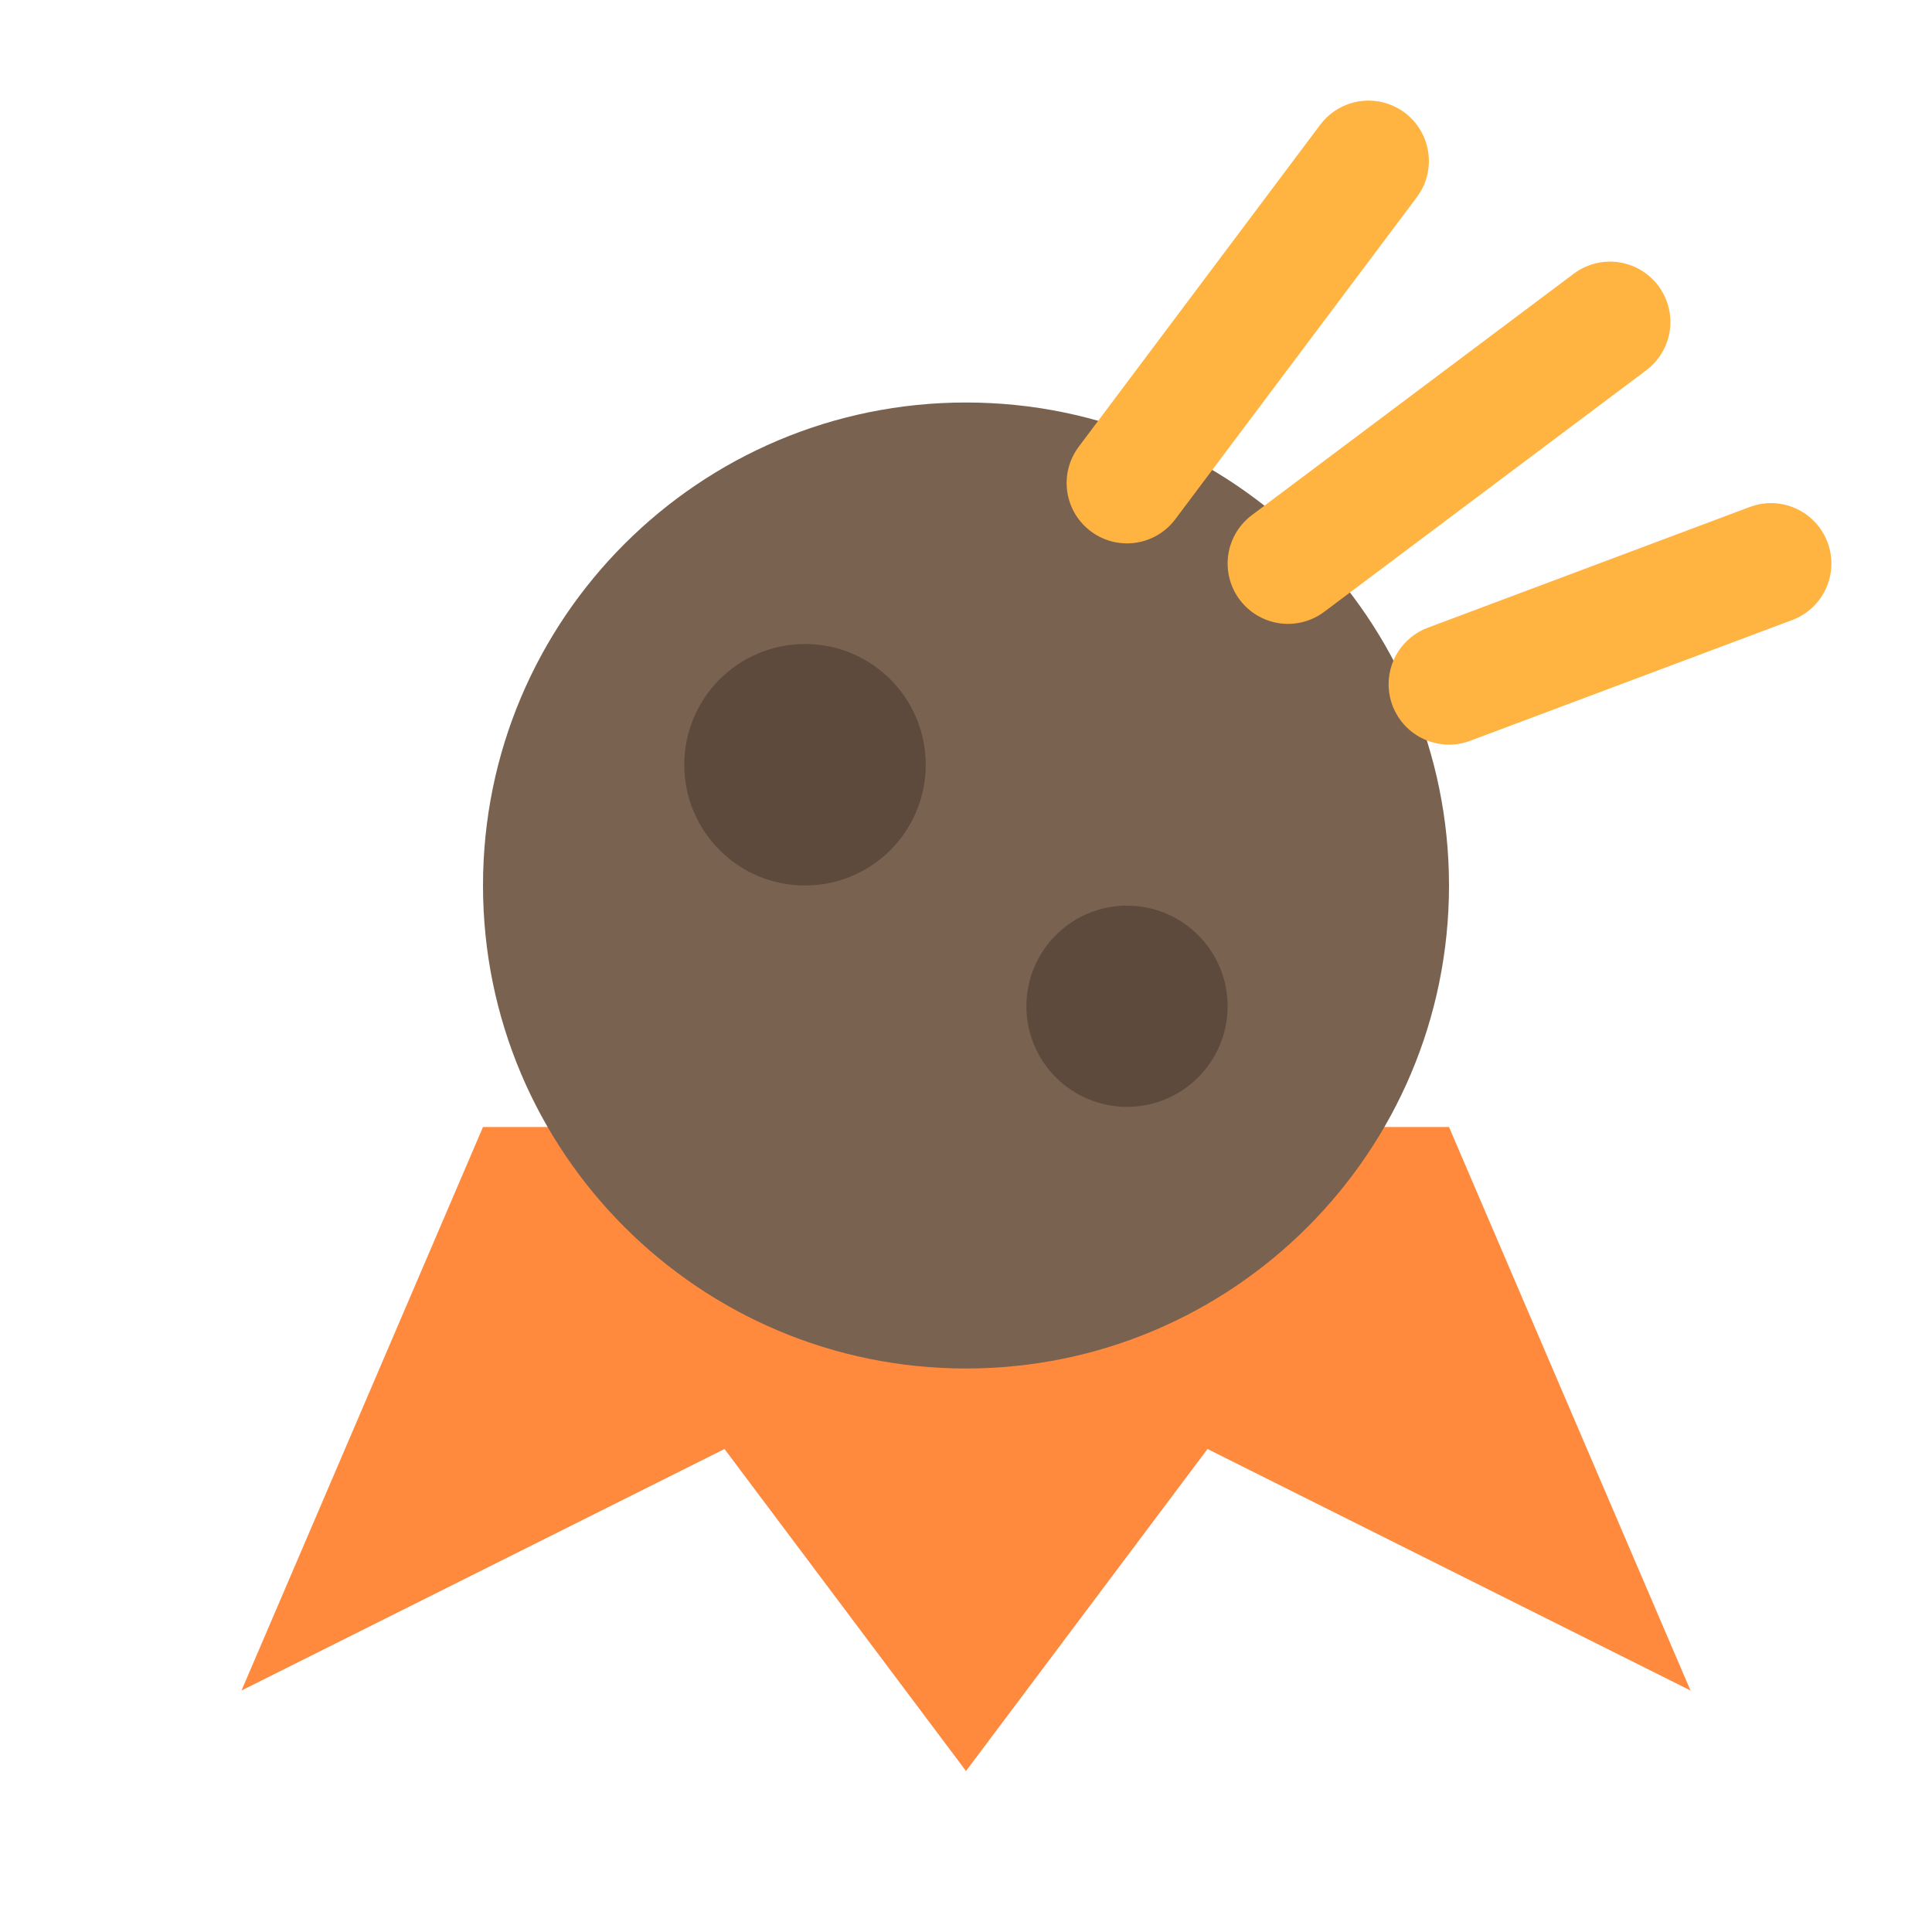
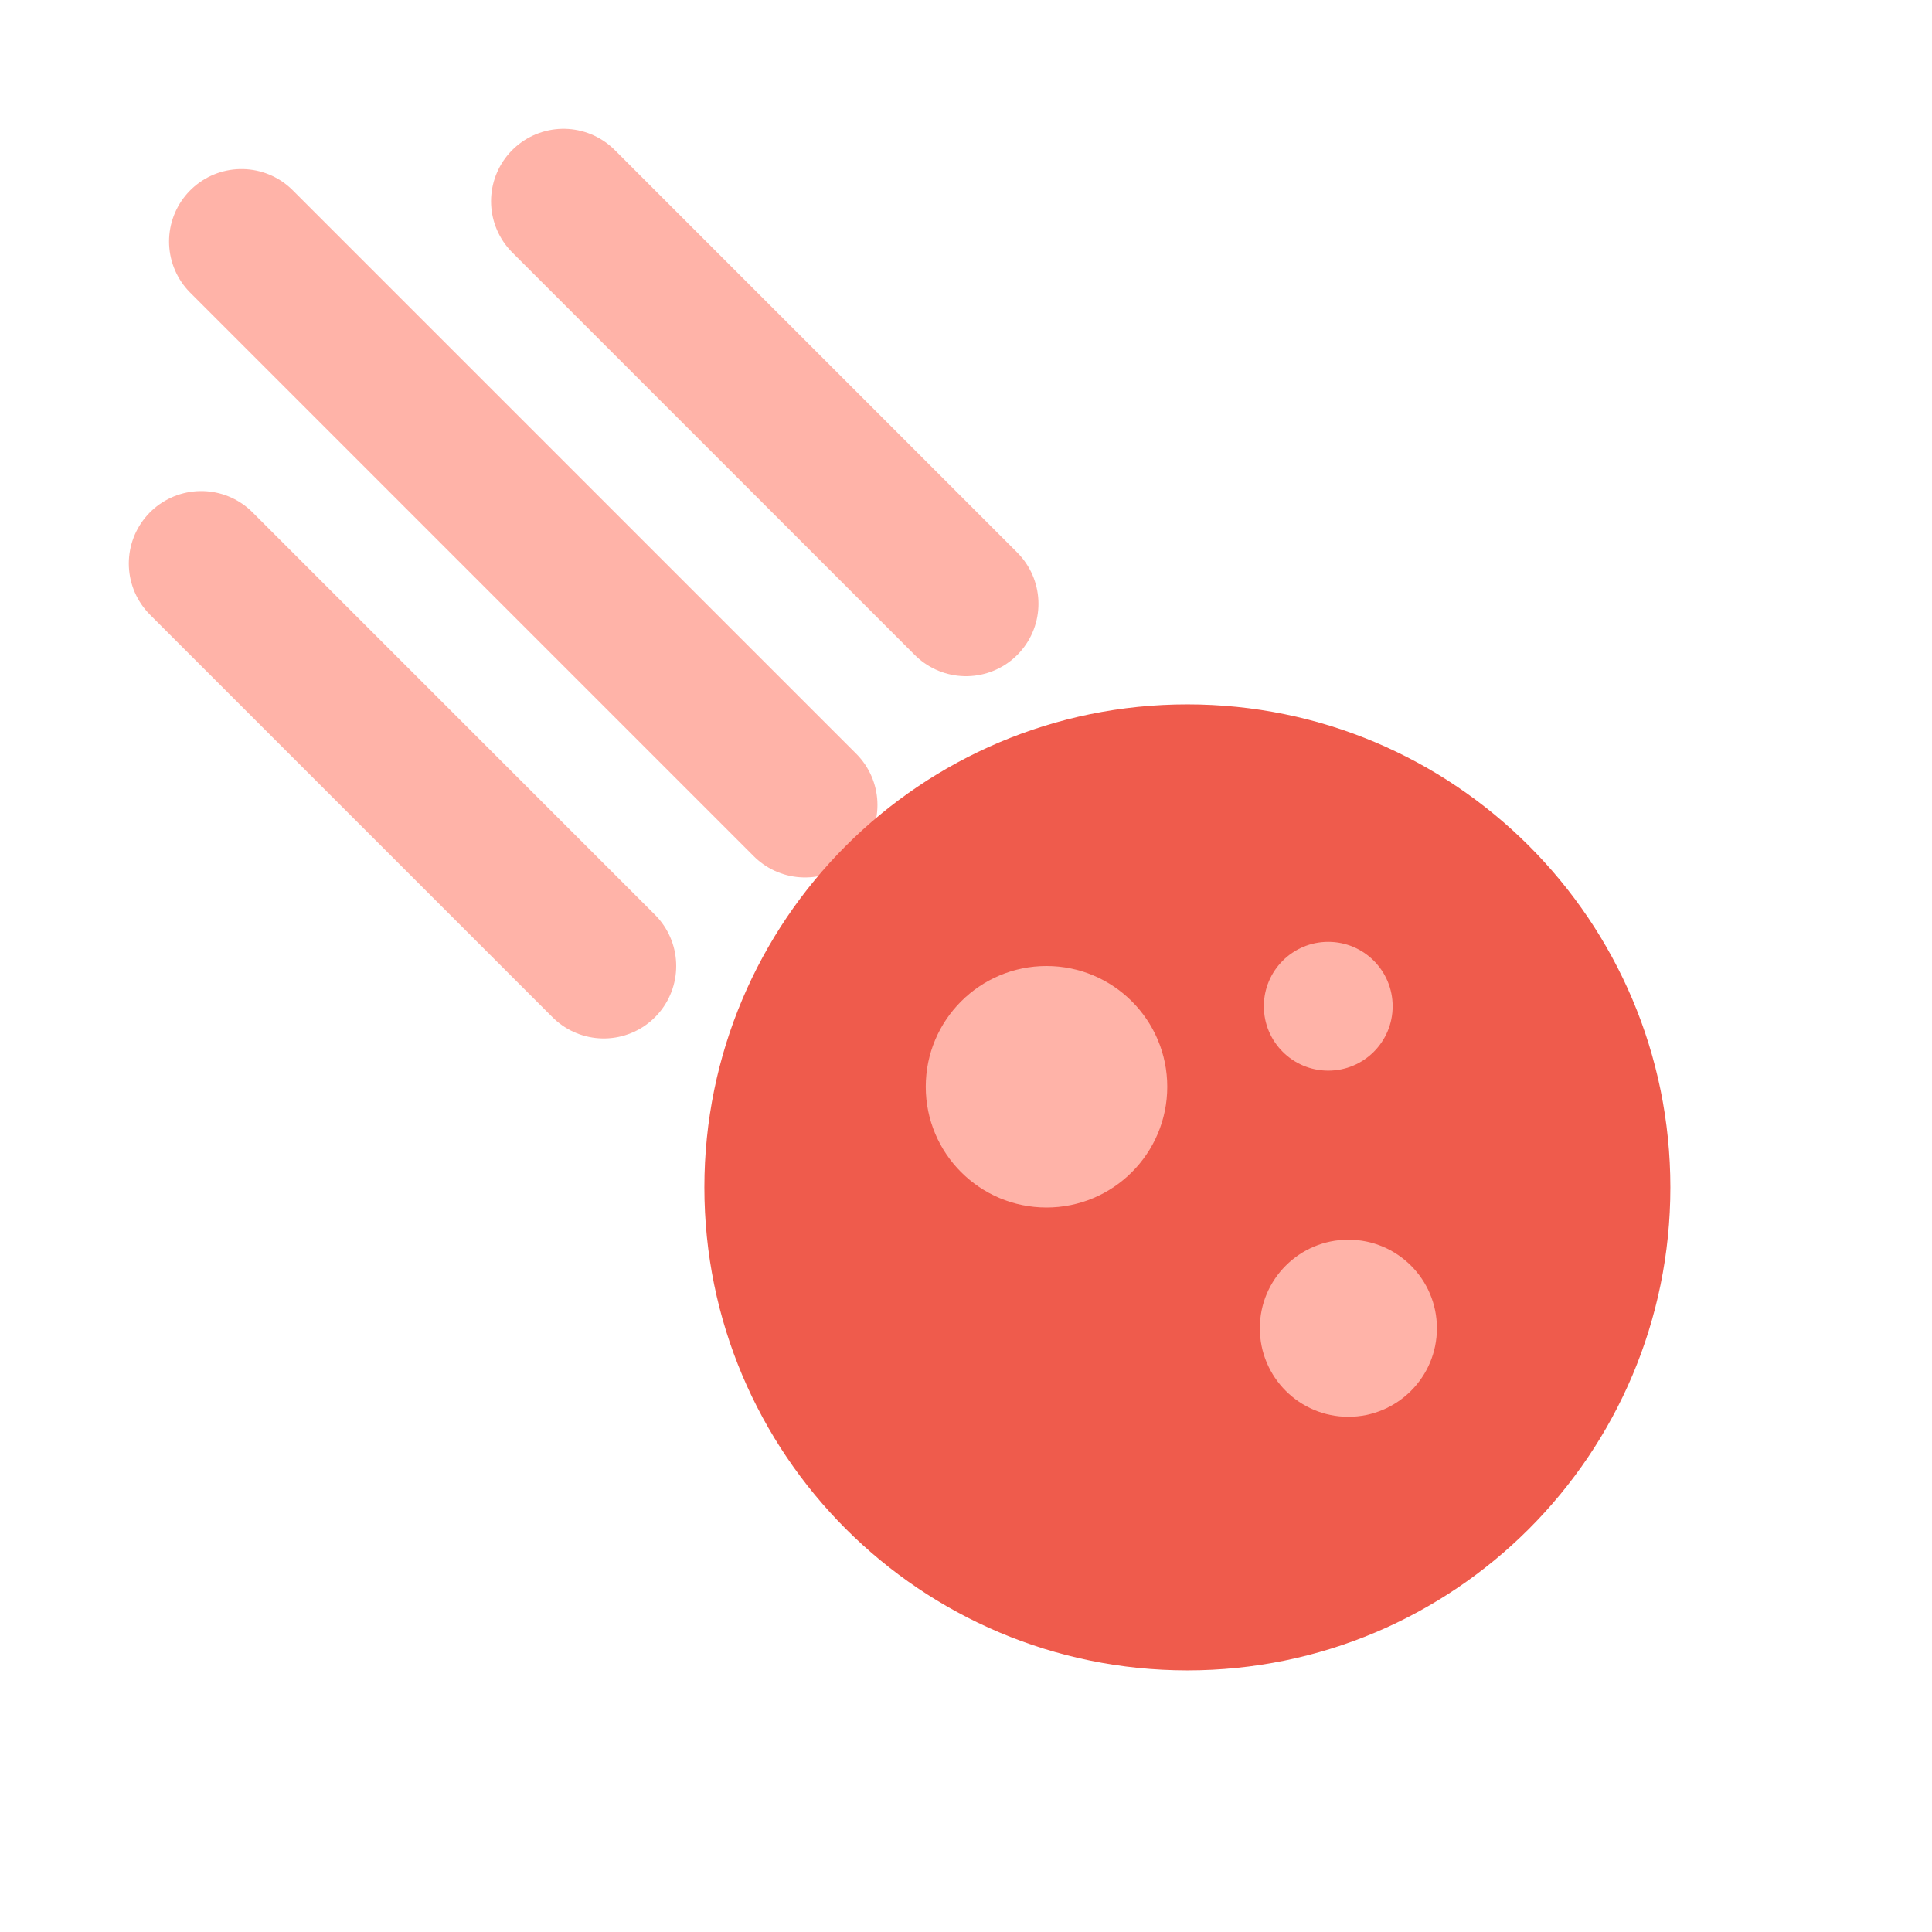
<svg xmlns="http://www.w3.org/2000/svg" width="96" height="96" viewBox="0 0 48 48">
-   <path d="M12 28l-6 14 12-6 6 8 6-8 12 6-6-14" fill="#ff8a3d" />
-   <circle cx="24" cy="22" r="12" fill="#7a6250" />
-   <circle cx="20" cy="19" r="3" fill="#5e4a3c" />
-   <circle cx="28" cy="25" r="2.5" fill="#5e4a3c" />
-   <path d="M34 4l-6 8M40 8l-8 6M44 14l-8 3" stroke="#ffb340" stroke-width="3" stroke-linecap="round" />
+   <path d="M6 6l14 14M14 5l10 10M5 14l10 10" fill="none" stroke="#FFB3A8" stroke-width="3.6" stroke-linecap="round" stroke-linejoin="round" />
+   <circle cx="29.5" cy="29.5" r="12" fill="#EF5B4C" />
+   <circle cx="26" cy="27" r="3" fill="#FFB3A8" />
+   <circle cx="33.5" cy="33" r="2.2" fill="#FFB3A8" />
+   <circle cx="33" cy="25" r="1.6" fill="#FFB3A8" />
</svg>
